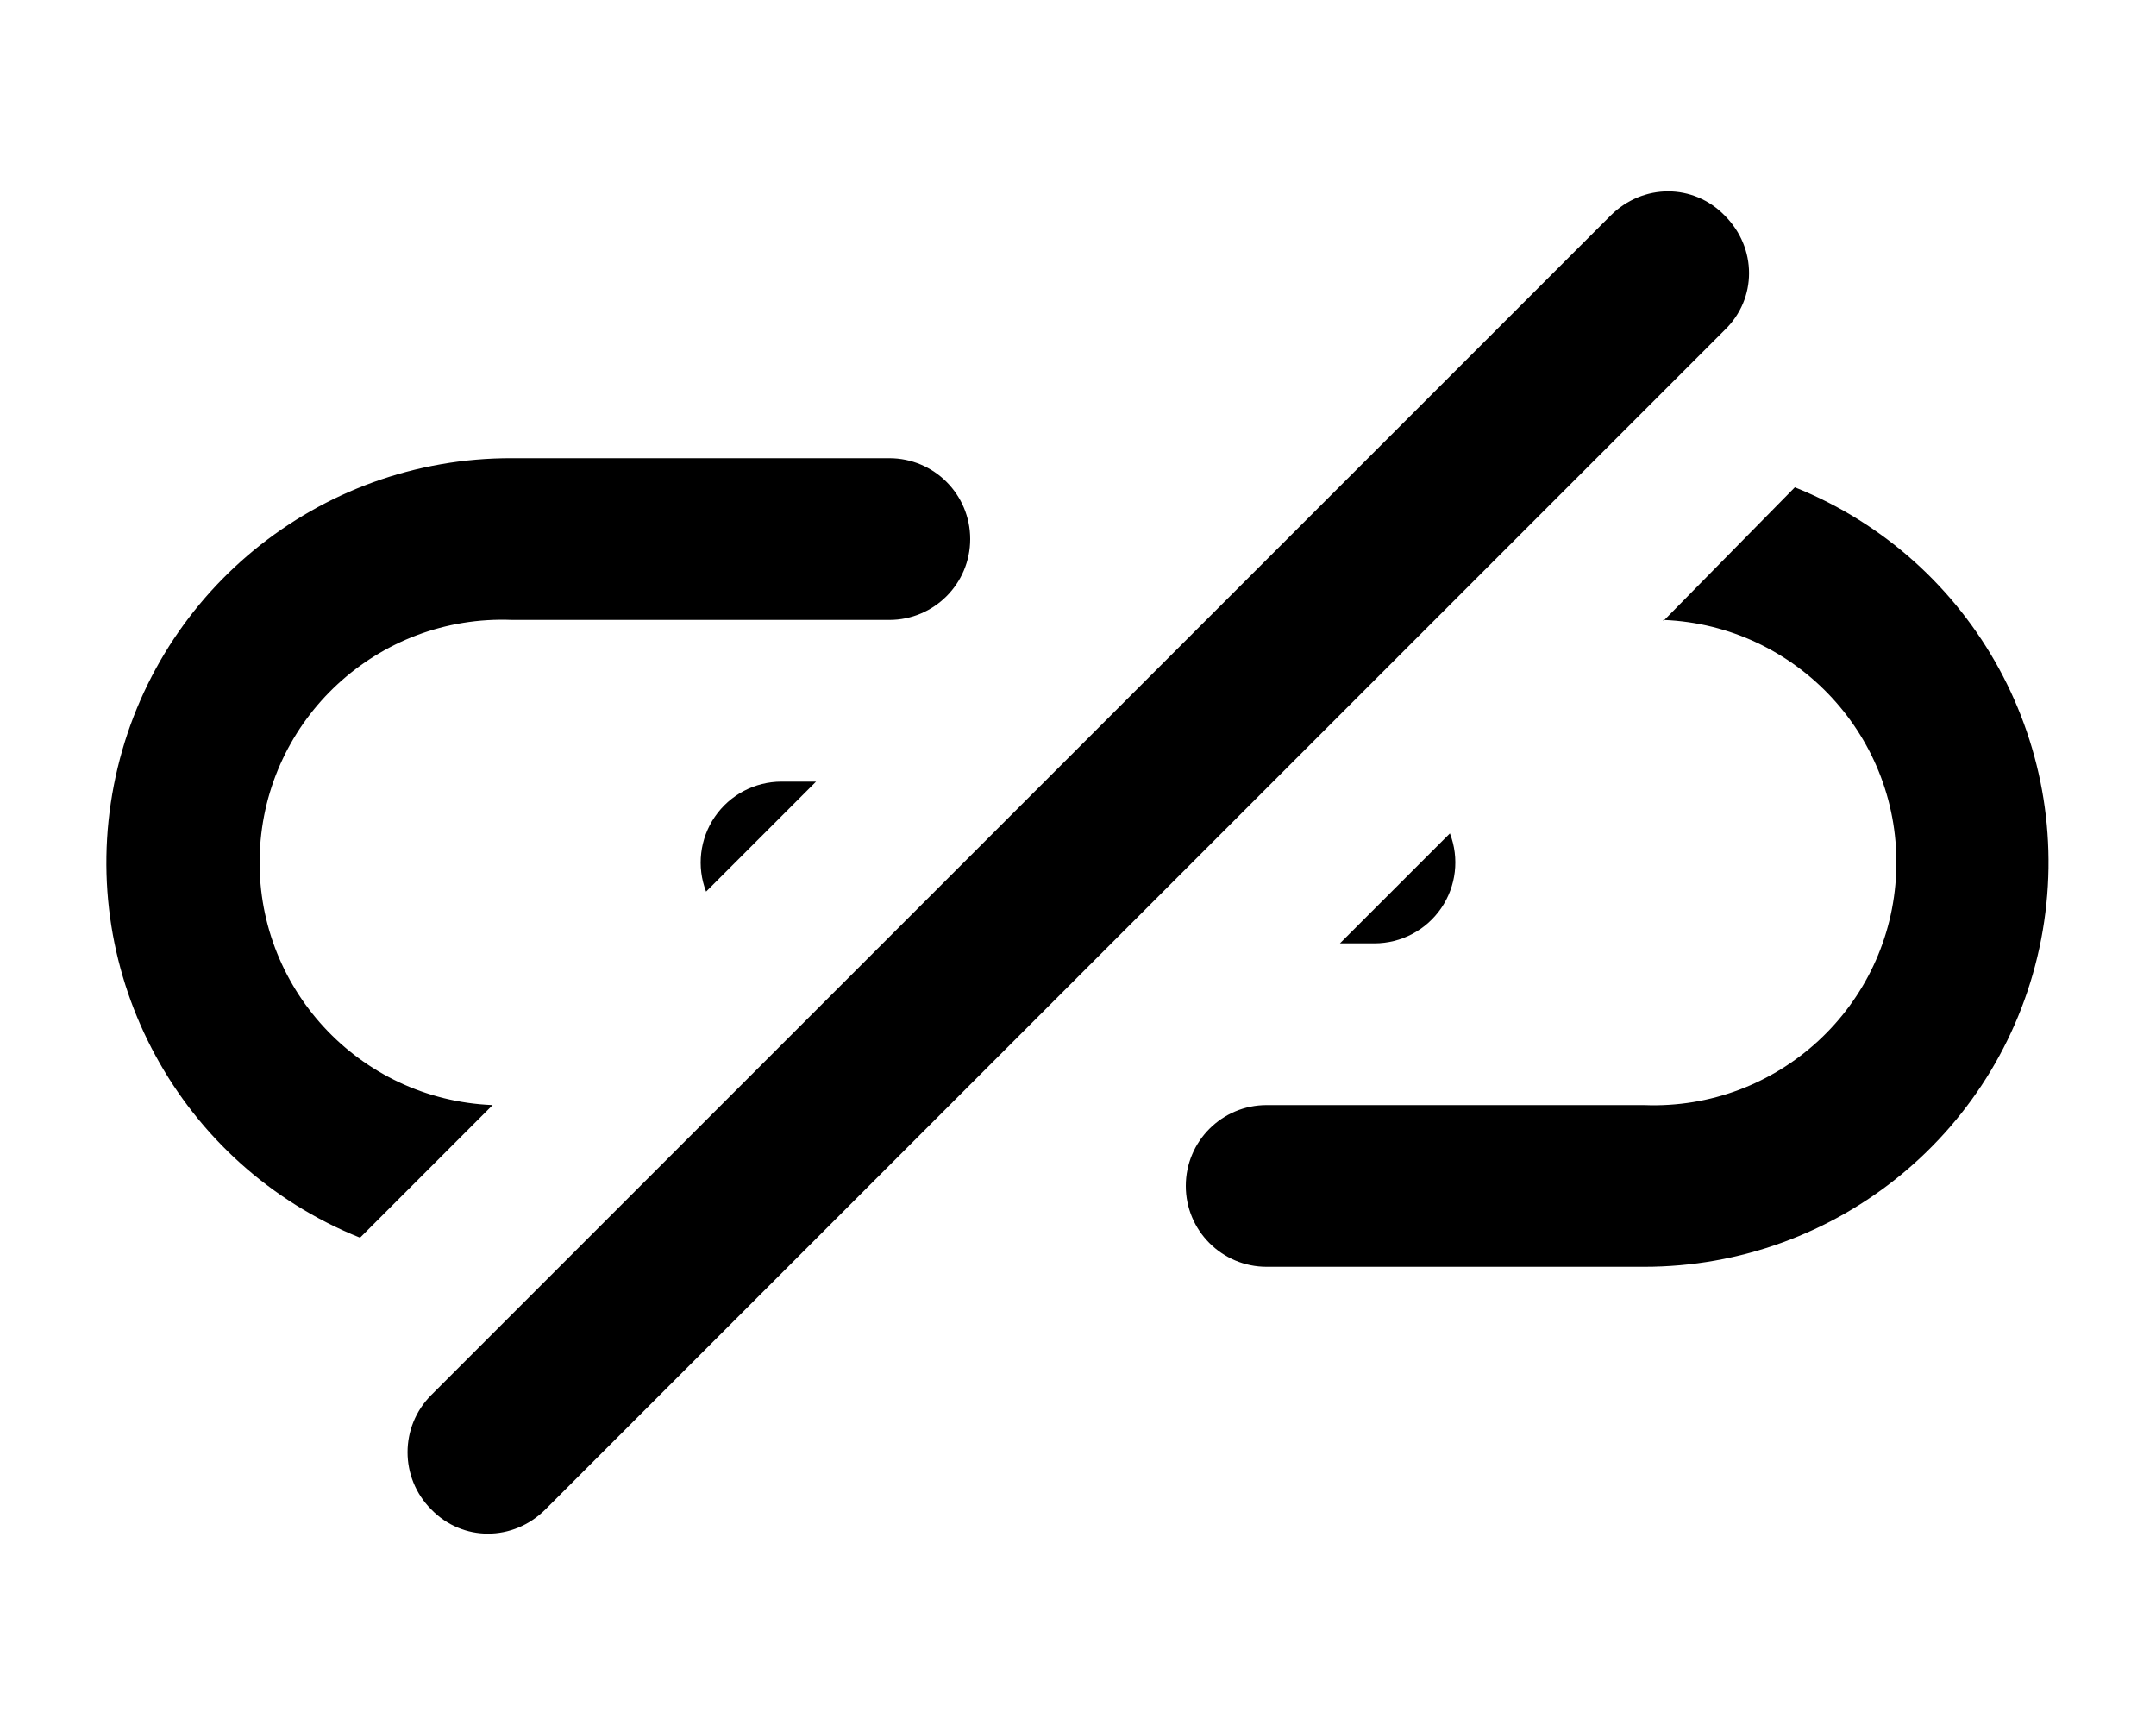
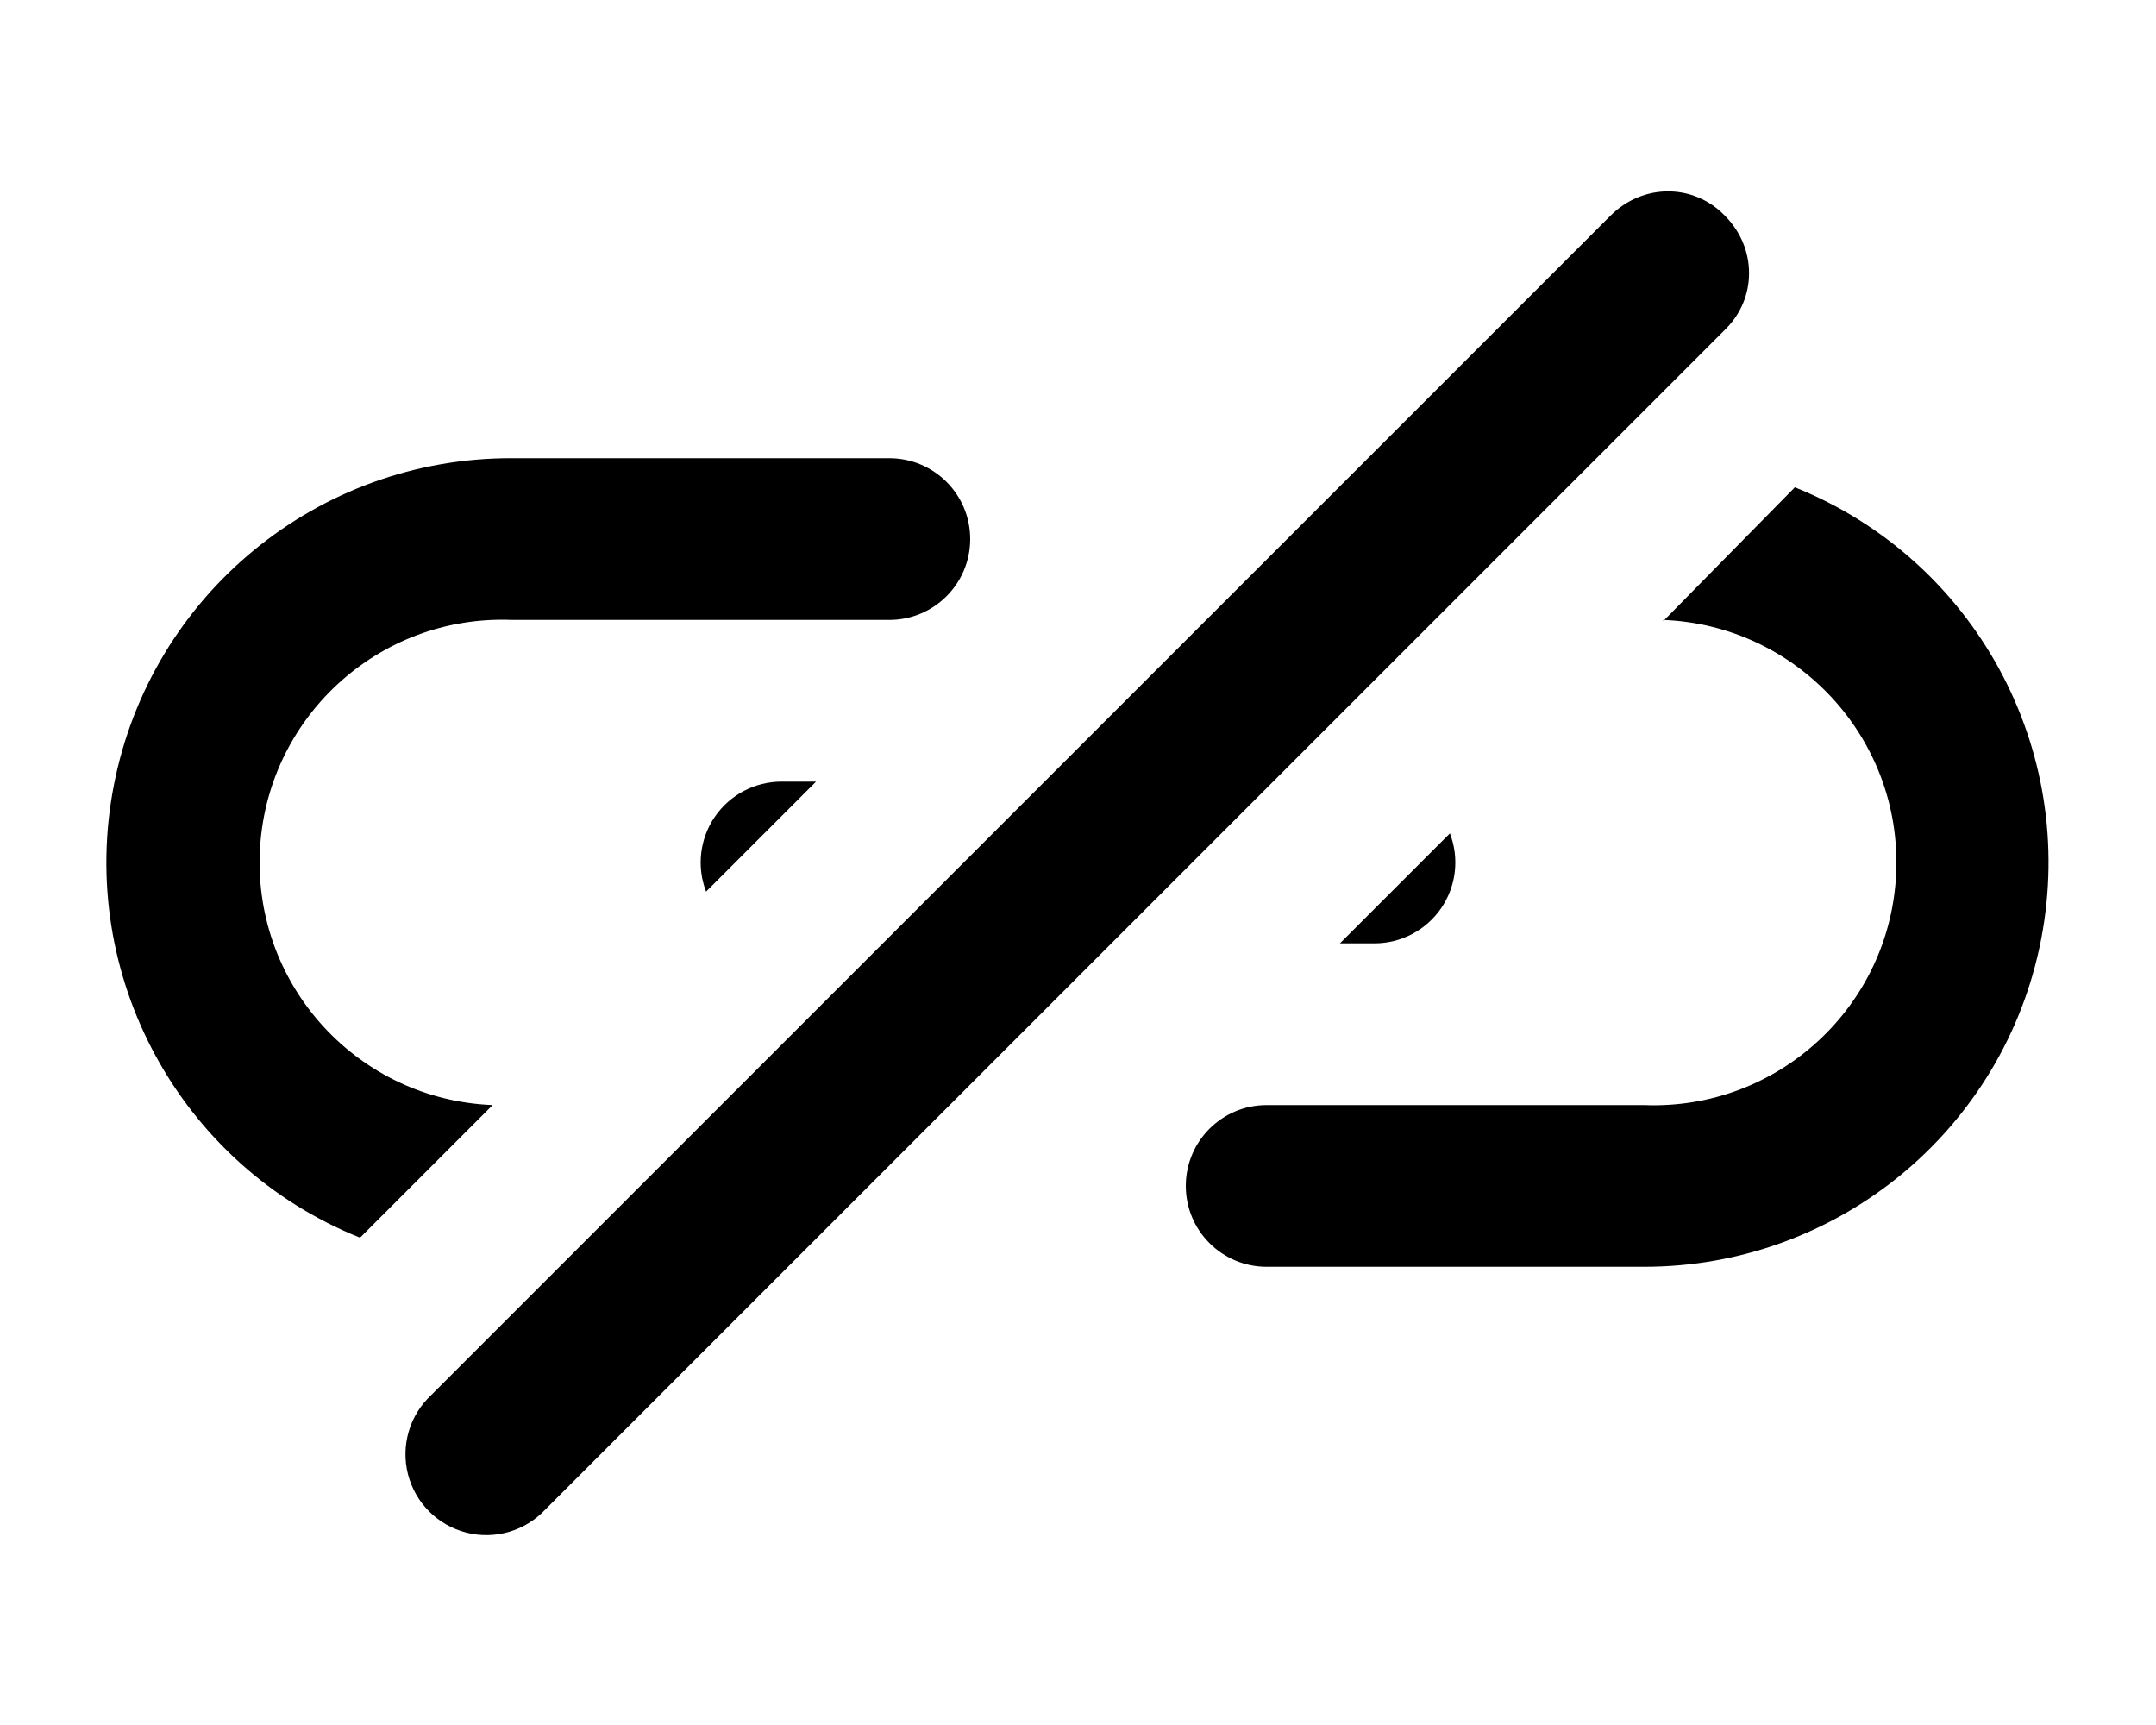
<svg xmlns="http://www.w3.org/2000/svg" viewBox="0 0 20 16" fill="currentColor">
-   <path fill-rule="evenodd" d="M16 2c.3.3.3.77 0 1.06L5.06 14c-.3.3-.77.3-1.06 0a.75.75 0 0 1 0-1.06L14.94 2c.3-.3.77-.3 1.06 0ZM7.57 7.25h-.32a.75.75 0 0 0-.7 1.02l1.02-1.02Zm-3 3-1.23 1.23a3.75 3.75 0 0 1 1.41-7.23h3.5a.75.75 0 0 1 0 1.5h-3.5a2.25 2.25 0 0 0-.18 4.5Zm7.86-1.5 1.02-1.02a.75.75 0 0 1-.7 1.02h-.32Zm3-3a2.25 2.25 0 0 1-.18 4.5h-3.5a.75.75 0 0 0 0 1.5h3.5a3.75 3.75 0 0 0 1.4-7.23l-1.22 1.24Z" />
+   <path fill-rule="evenodd" d="M16 2c.3.3.3.77 0 1.06L5.06 14A.75.75 0 1 1 4 12.94L14.94 2c.3-.3.77-.3 1.06 0ZM7.57 7.25h-.32a.75.75 0 0 0-.7 1.02l1.02-1.02Zm-3 3-1.23 1.23a3.75 3.75 0 0 1 1.41-7.23h3.5a.75.75 0 0 1 0 1.5h-3.5a2.25 2.25 0 0 0-.18 4.5Zm7.86-1.5 1.02-1.02a.75.75 0 0 1-.7 1.02h-.32Zm3-3a2.25 2.25 0 0 1-.18 4.5h-3.5a.75.75 0 0 0 0 1.5h3.5a3.75 3.75 0 0 0 1.4-7.23l-1.22 1.24Z" />
</svg>
